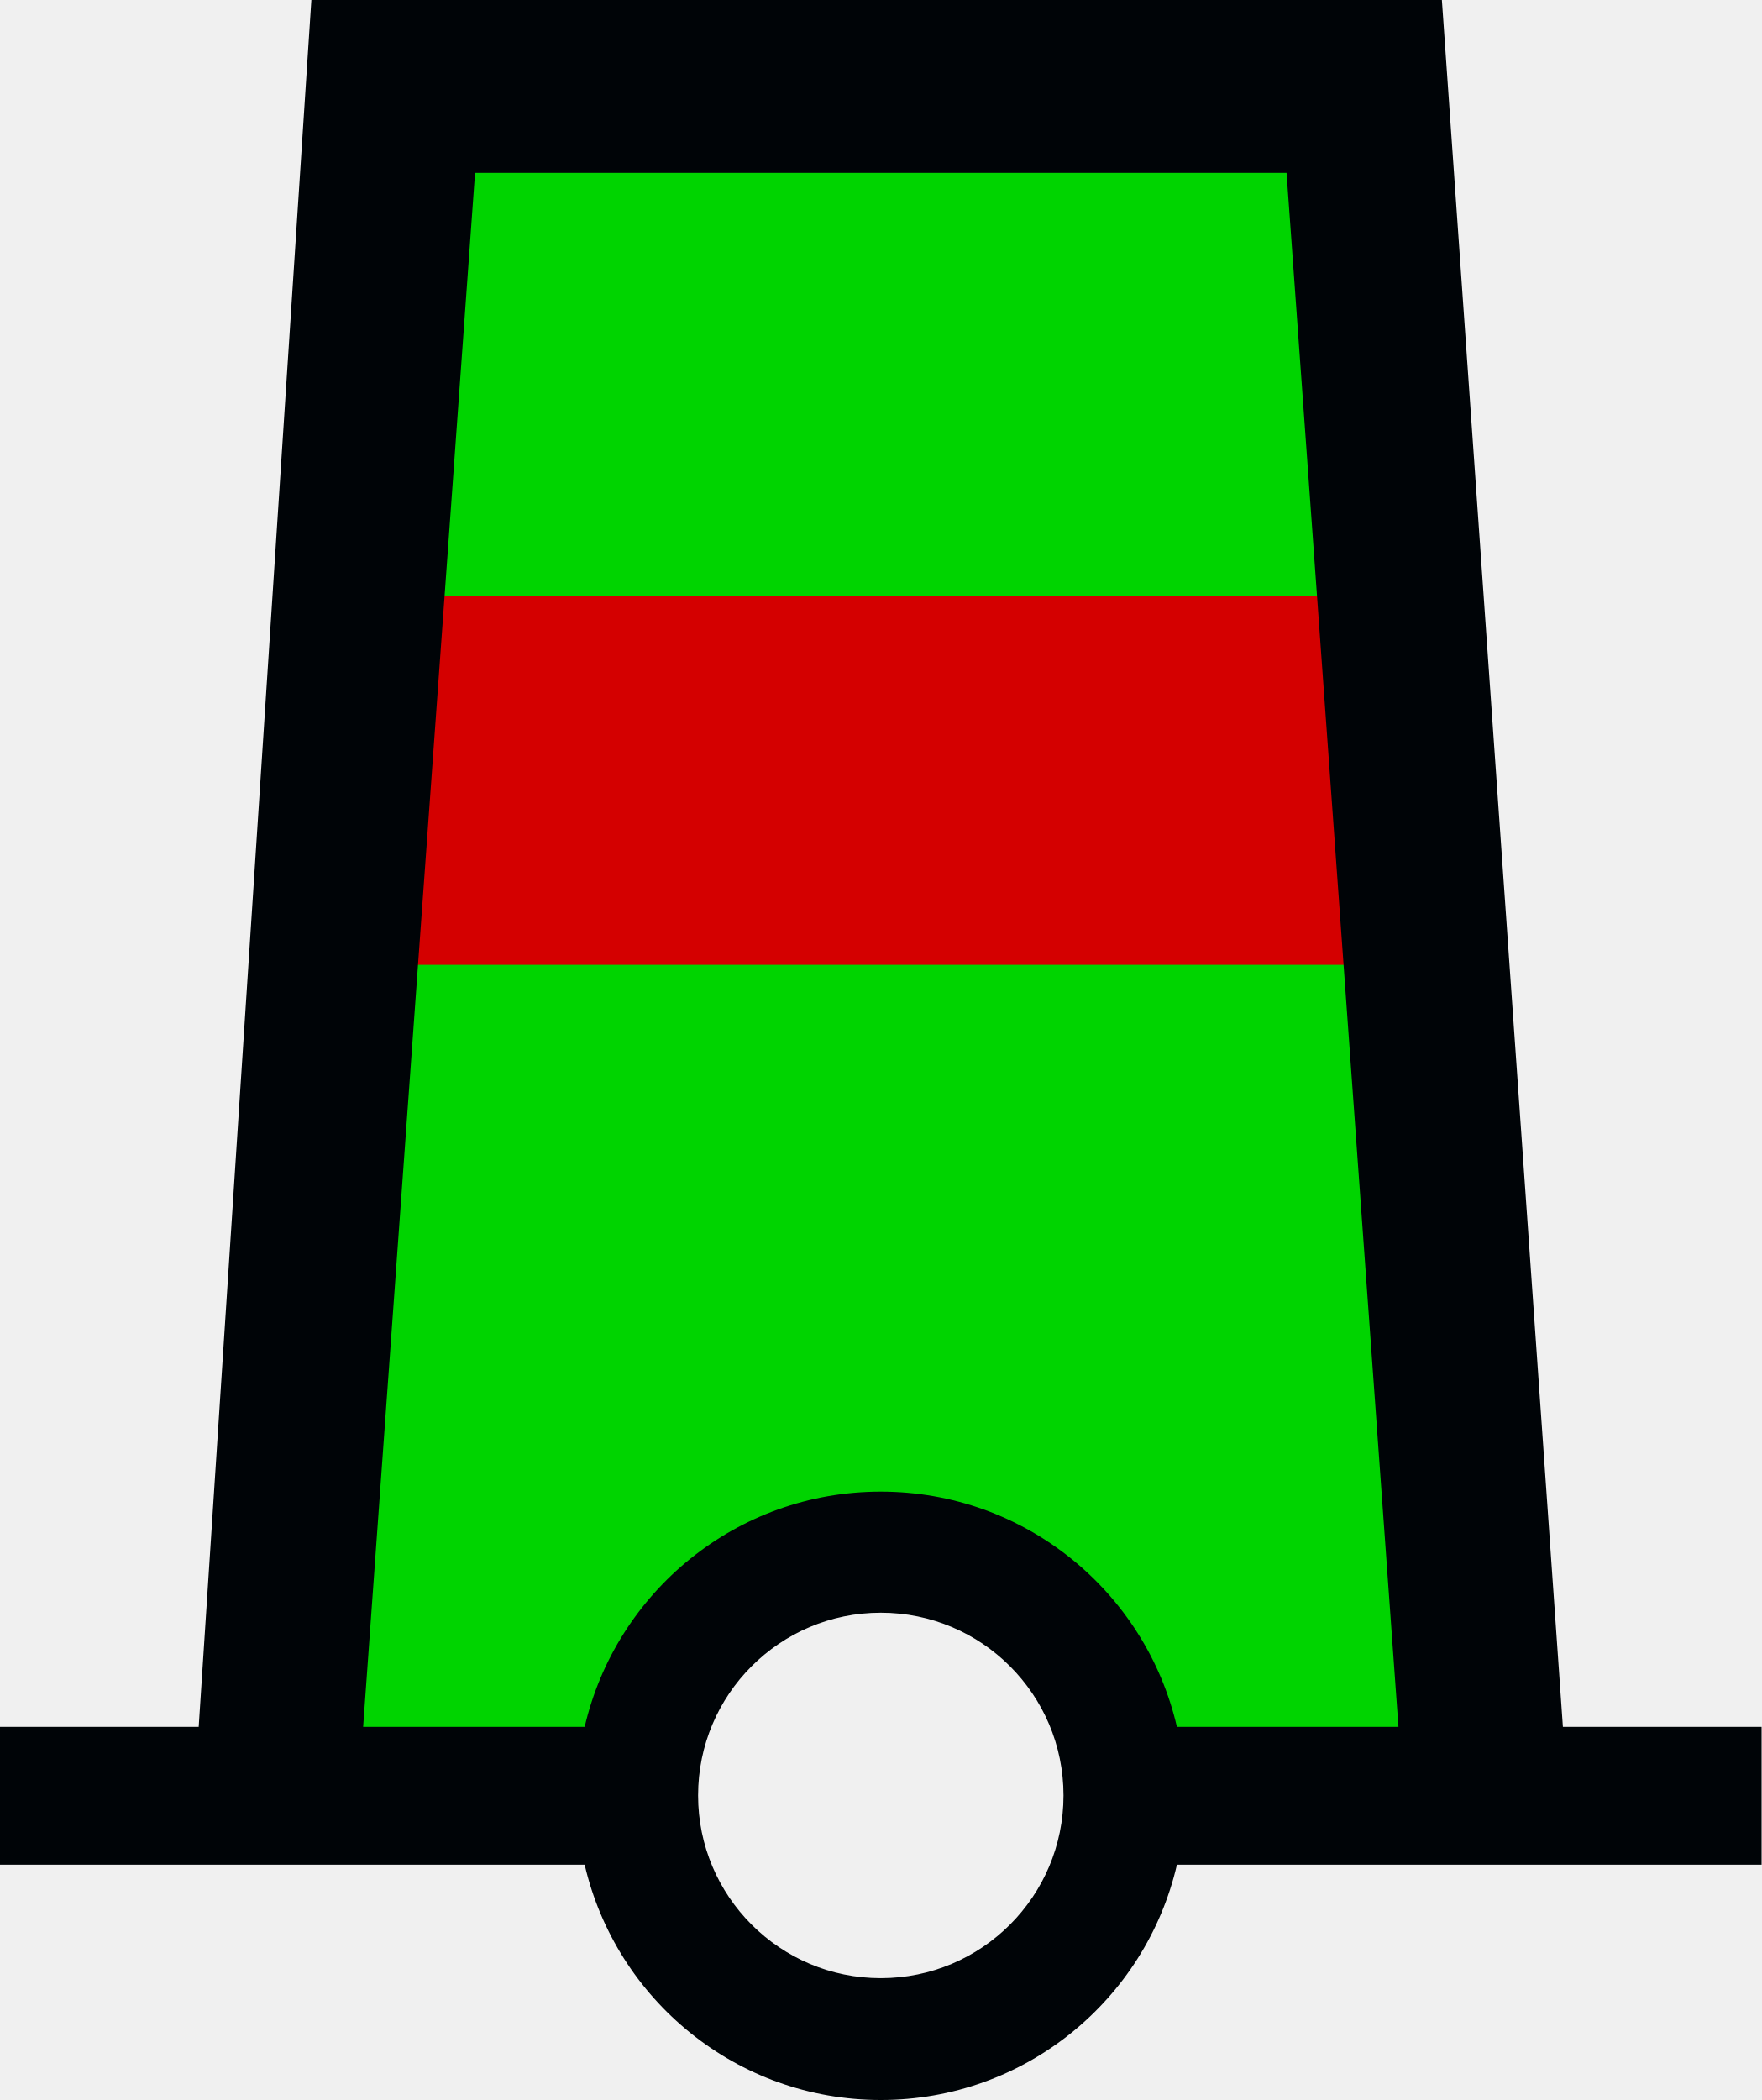
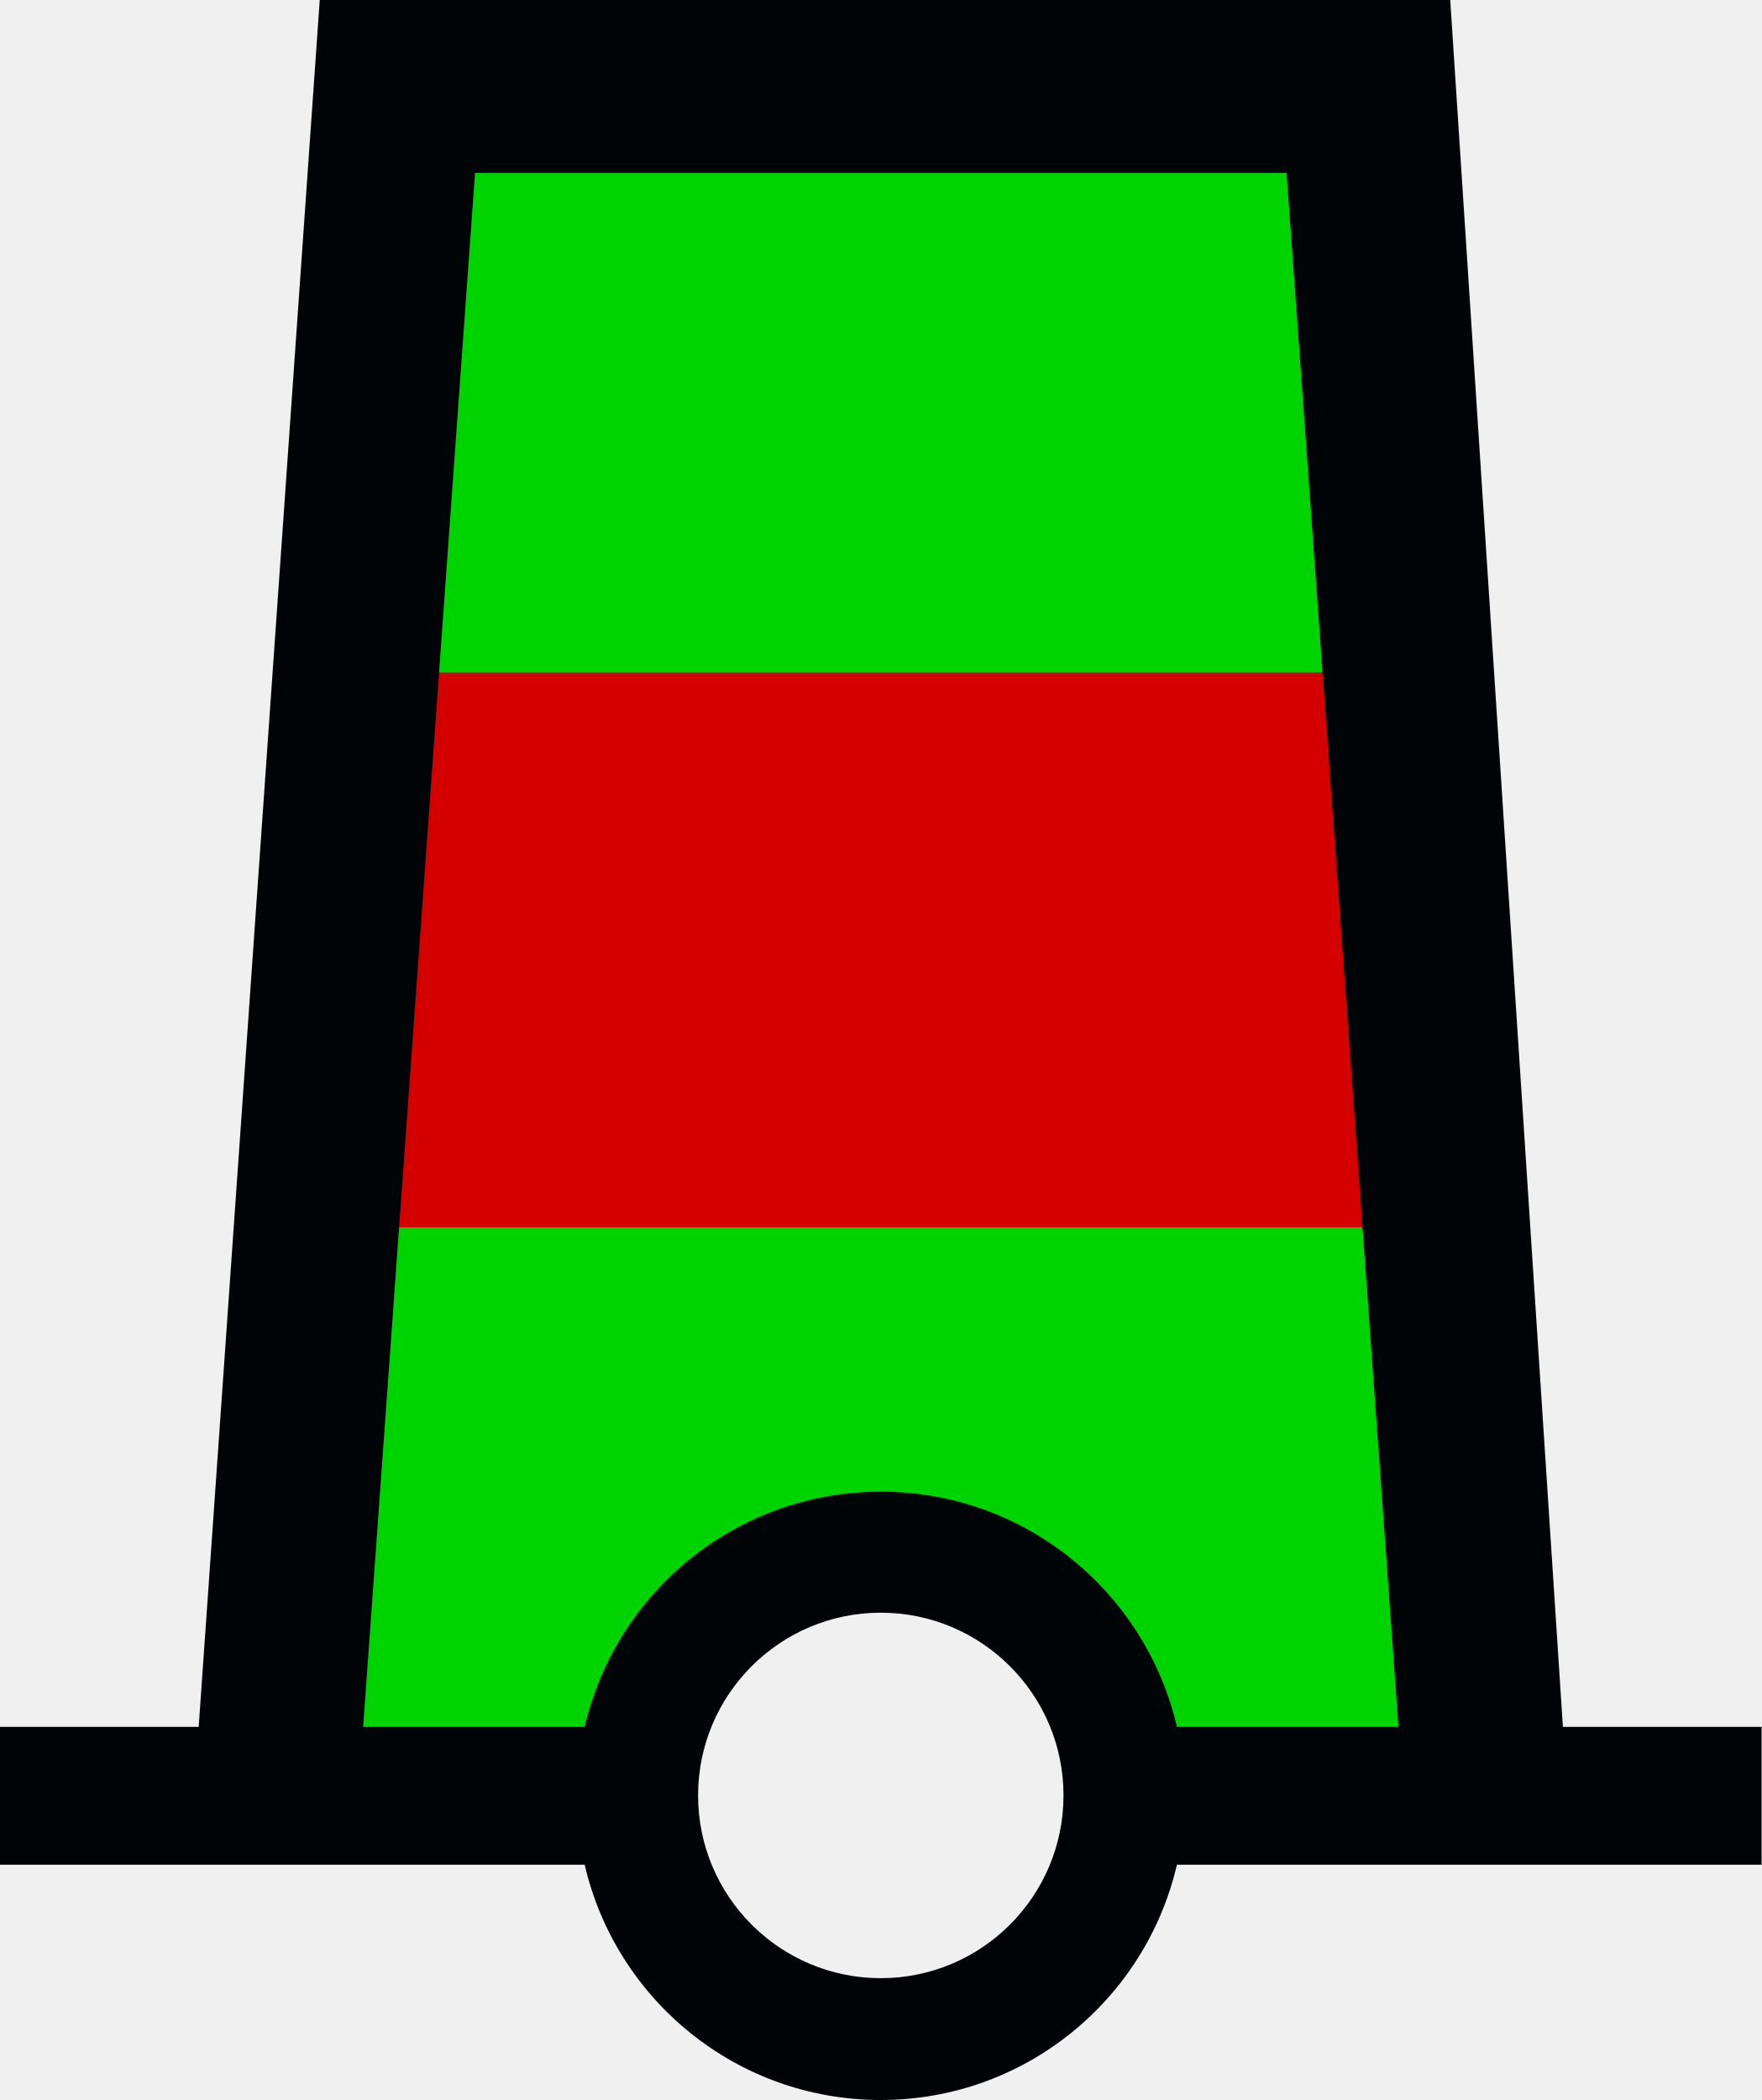
<svg xmlns="http://www.w3.org/2000/svg" version="1.0" width="72.312" height="86.188" id="svg2">
  <defs id="defs4" />
-   <path style="fill:#00d400;fill-opacity:1;stroke:#000000;stroke-width:1px;stroke-linecap:butt;stroke-linejoin:miter;stroke-opacity:1" d="M 11.587,73.363 L 16.167,4.012 L 56.077,3.358 L 61.311,72.709 L 47.144,72.727 L 45.236,67.698 L 41.421,64.75 L 37.259,63.362 L 33.444,63.883 L 29.802,65.443 L 27.548,67.871 L 26.161,72.9 L 11.587,73.363 z " id="path7906" />
-   <path style="fill:#d40000;stroke:none" d="M 14.045,24.461 L 57.711,24.461 L 59.166,39.598 L 13.172,39.598 L 14.045,24.461 z " id="path2984" />
-   <path d="M 12.781,0 L 8.156,70.875 L 0,70.875 L 0,76.531 L 24,76.531 C 25.287,82.064 30.233,86.187 36.156,86.188 C 42.081,86.188 47.027,82.067 48.312,76.531 L 72.312,76.531 L 72.312,70.875 L 64.156,70.875 L 59.188,0 L 12.781,0 z M 19.5,7.094 L 52.812,7.094 L 57.406,70.875 L 48.312,70.875 C 47.027,65.339 42.081,61.219 36.156,61.219 C 30.233,61.219 25.287,65.342 24,70.875 L 14.906,70.875 L 19.5,7.094 z M 36.156,66.188 C 40.296,66.188 43.656,69.547 43.656,73.688 C 43.656,77.828 40.296,81.188 36.156,81.188 C 32.016,81.188 28.656,77.828 28.656,73.688 C 28.656,69.547 32.016,66.188 36.156,66.188 z " id="path2558" style="fill:#000407;fill-opacity:1;fill-rule:evenodd;stroke:none" />
+   <path d="M 17.391,4.826 12.469,73.143 h 13.332 l 0.408,-1.754 c 1.053,-4.526 5.077,-7.902 9.947,-7.902 4.874,0 8.896,3.374 9.947,7.902 l 0.408,1.754 H 59.844 L 54.922,4.826 Z" style="fill:#00d400" id="path_fill_h12" />
+   <path id="path_fill_h9" style="fill:#ffffff;fill-opacity:0;stroke-width:1.691;stroke-miterlimit:4.1" d="M 17.391 4.826 L 13.699 56.062 L 58.613 56.062 L 54.922 4.826 L 17.391 4.826 z " />
+   <path id="path_fill_h8" style="fill:#d40000" d="M 17.391 4.826 L 14.109 50.371 L 58.203 50.371 L 54.922 4.826 L 17.391 4.826 z " />
+   <path id="path_fill_h6" style="fill:#ffffff;fill-opacity:0;stroke-width:1.381;stroke-miterlimit:4.1" d="M 17.391 4.826 L 14.93 38.984 L 57.383 38.984 L 54.922 4.826 L 17.391 4.826 z " />
+   <path id="path_fill_h4" style="fill:#00d400" d="M 17.391 4.826 L 15.75 27.598 L 56.562 27.598 L 54.922 4.826 L 17.391 4.826 z " />
+   <path id="path_fill_h3" style="fill:#ffffff;fill-opacity:0;stroke-width:0.976;stroke-miterlimit:4.1" d="M 17.391 4.826 L 16.16 21.904 L 56.152 21.904 L 54.922 4.826 L 17.391 4.826 z " />
+   <path d="m 59.531,0 4.625,70.875 h 8.156 v 5.656 h -24 C 47.025,82.064 42.079,86.187 36.156,86.188 30.231,86.188 25.285,82.067 24,76.531 H 0 V 70.875 H 8.156 L 13.125,0 Z M 52.812,7.094 H 19.5 L 14.906,70.875 H 24 c 1.285,-5.536 6.231,-9.656 12.156,-9.656 5.923,1e-5 10.869,4.123 12.156,9.656 h 9.094 z M 36.156,66.188 c -4.14,0 -7.5,3.36 -7.5,7.5 0,4.14 3.36,7.5 7.5,7.5 4.14,0 7.5,-3.36 7.5,-7.5 0,-4.14 -3.36,-7.5 -7.5,-7.5 z" id="path_stroke" style="display:inline;fill:#000407;fill-opacity:1;fill-rule:evenodd;stroke:none" />
</svg>
